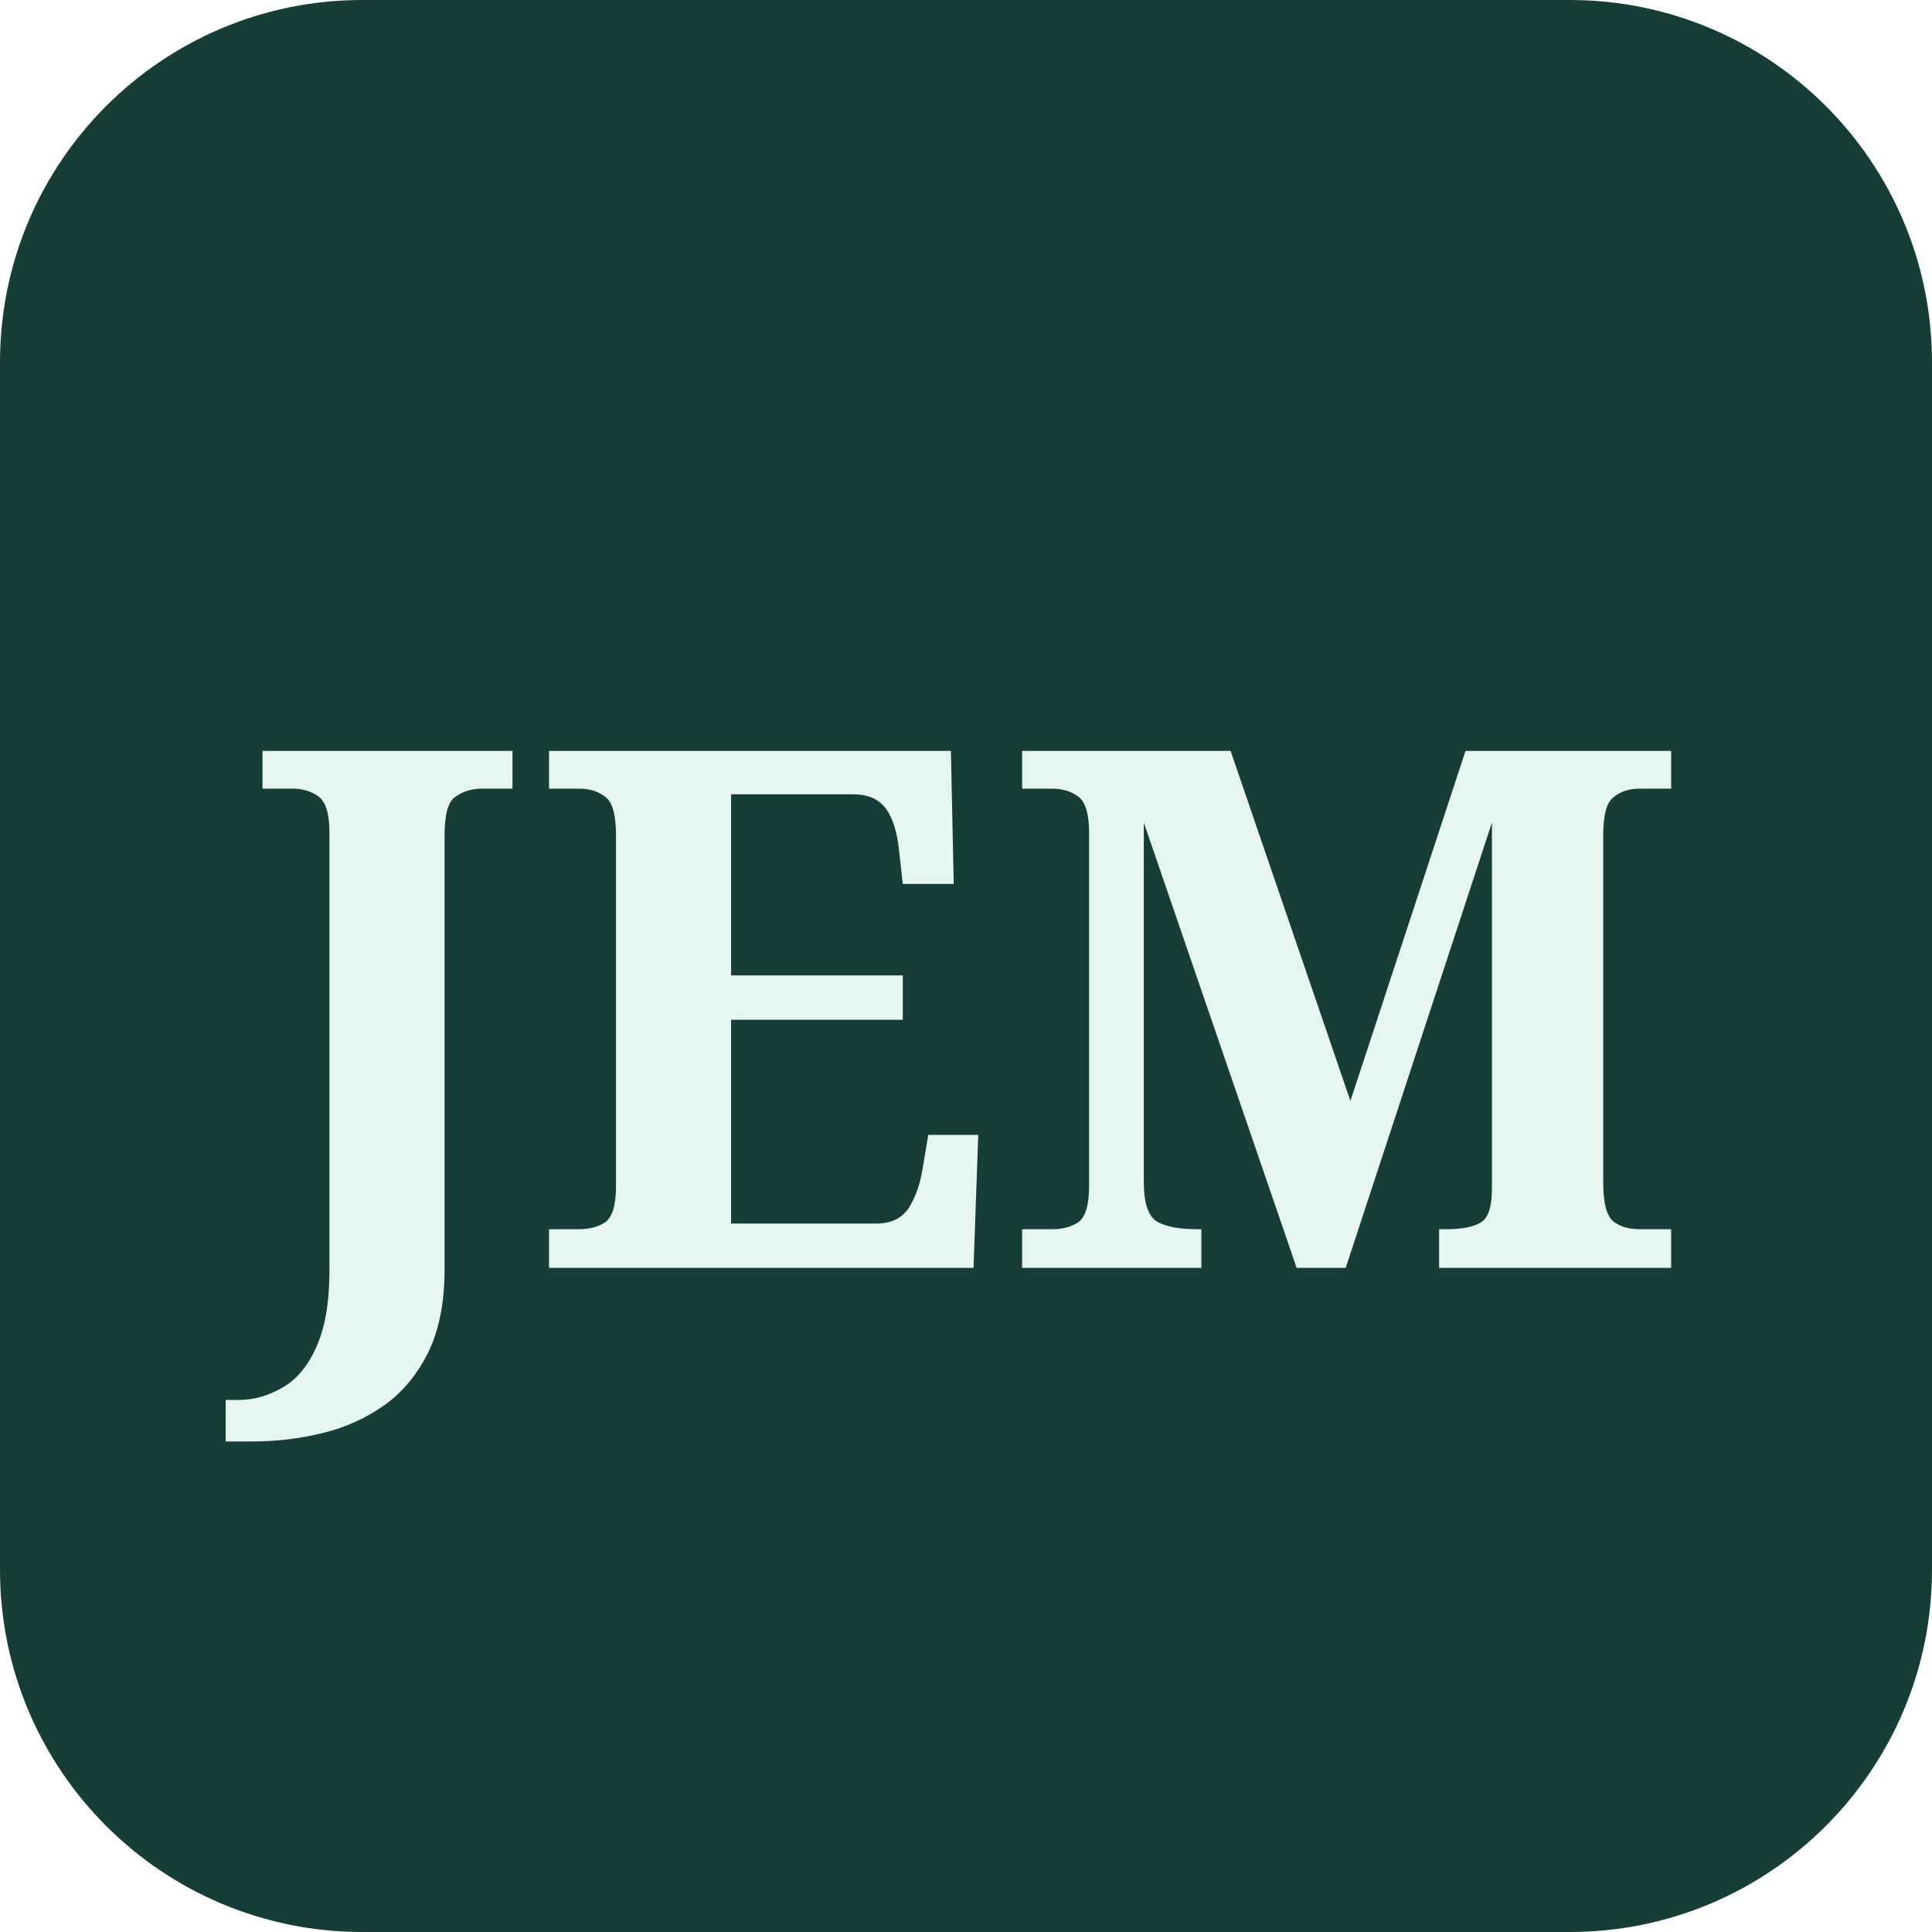
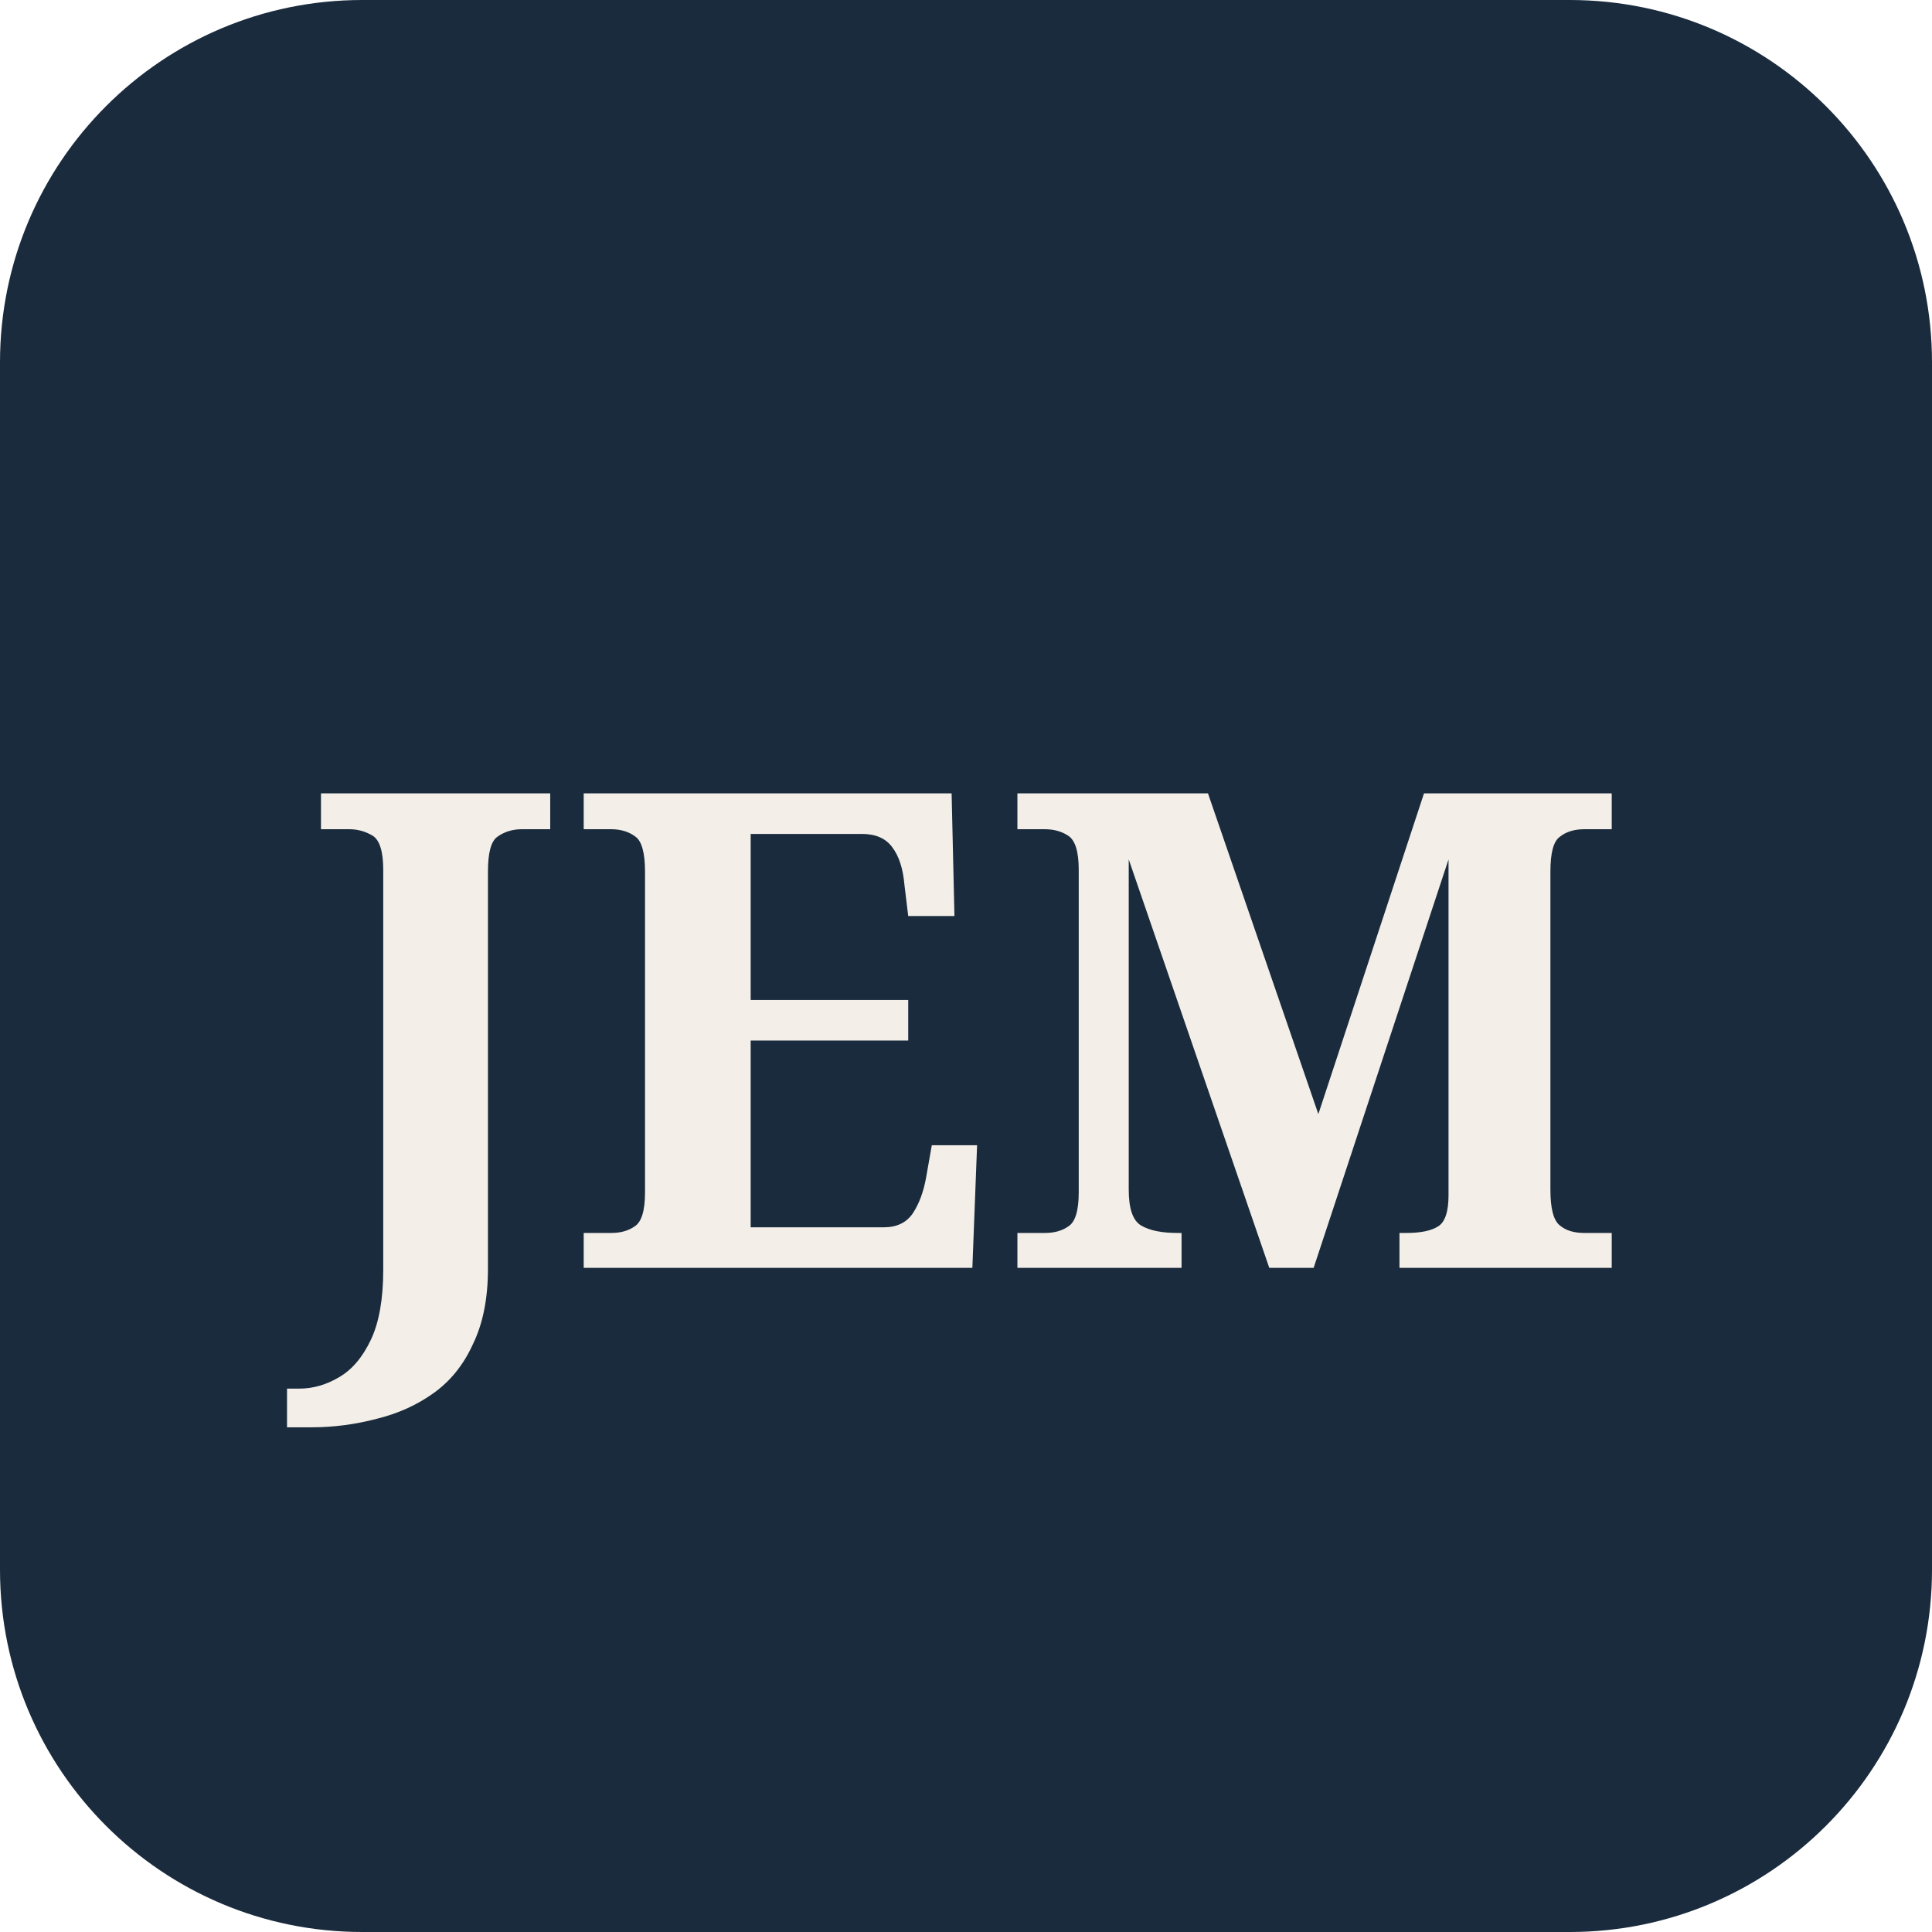
<svg xmlns="http://www.w3.org/2000/svg" viewBox="0 0 32 32">
-   <rect width="32" height="32" rx="6" fill="#163d36" />
-   <text x="16" y="21" font-family="Georgia, serif" font-size="12" font-weight="700" fill="#e7f5f0" text-anchor="middle">JEM</text>
+   <rect width="32" height="32" rx="6" fill="#1a2b3d" />
+   <text x="16" y="21" font-family="Georgia, 'Source Serif 4', serif" font-size="11" font-weight="700" fill="#f3efe8" text-anchor="middle">JEM</text>
</svg>
